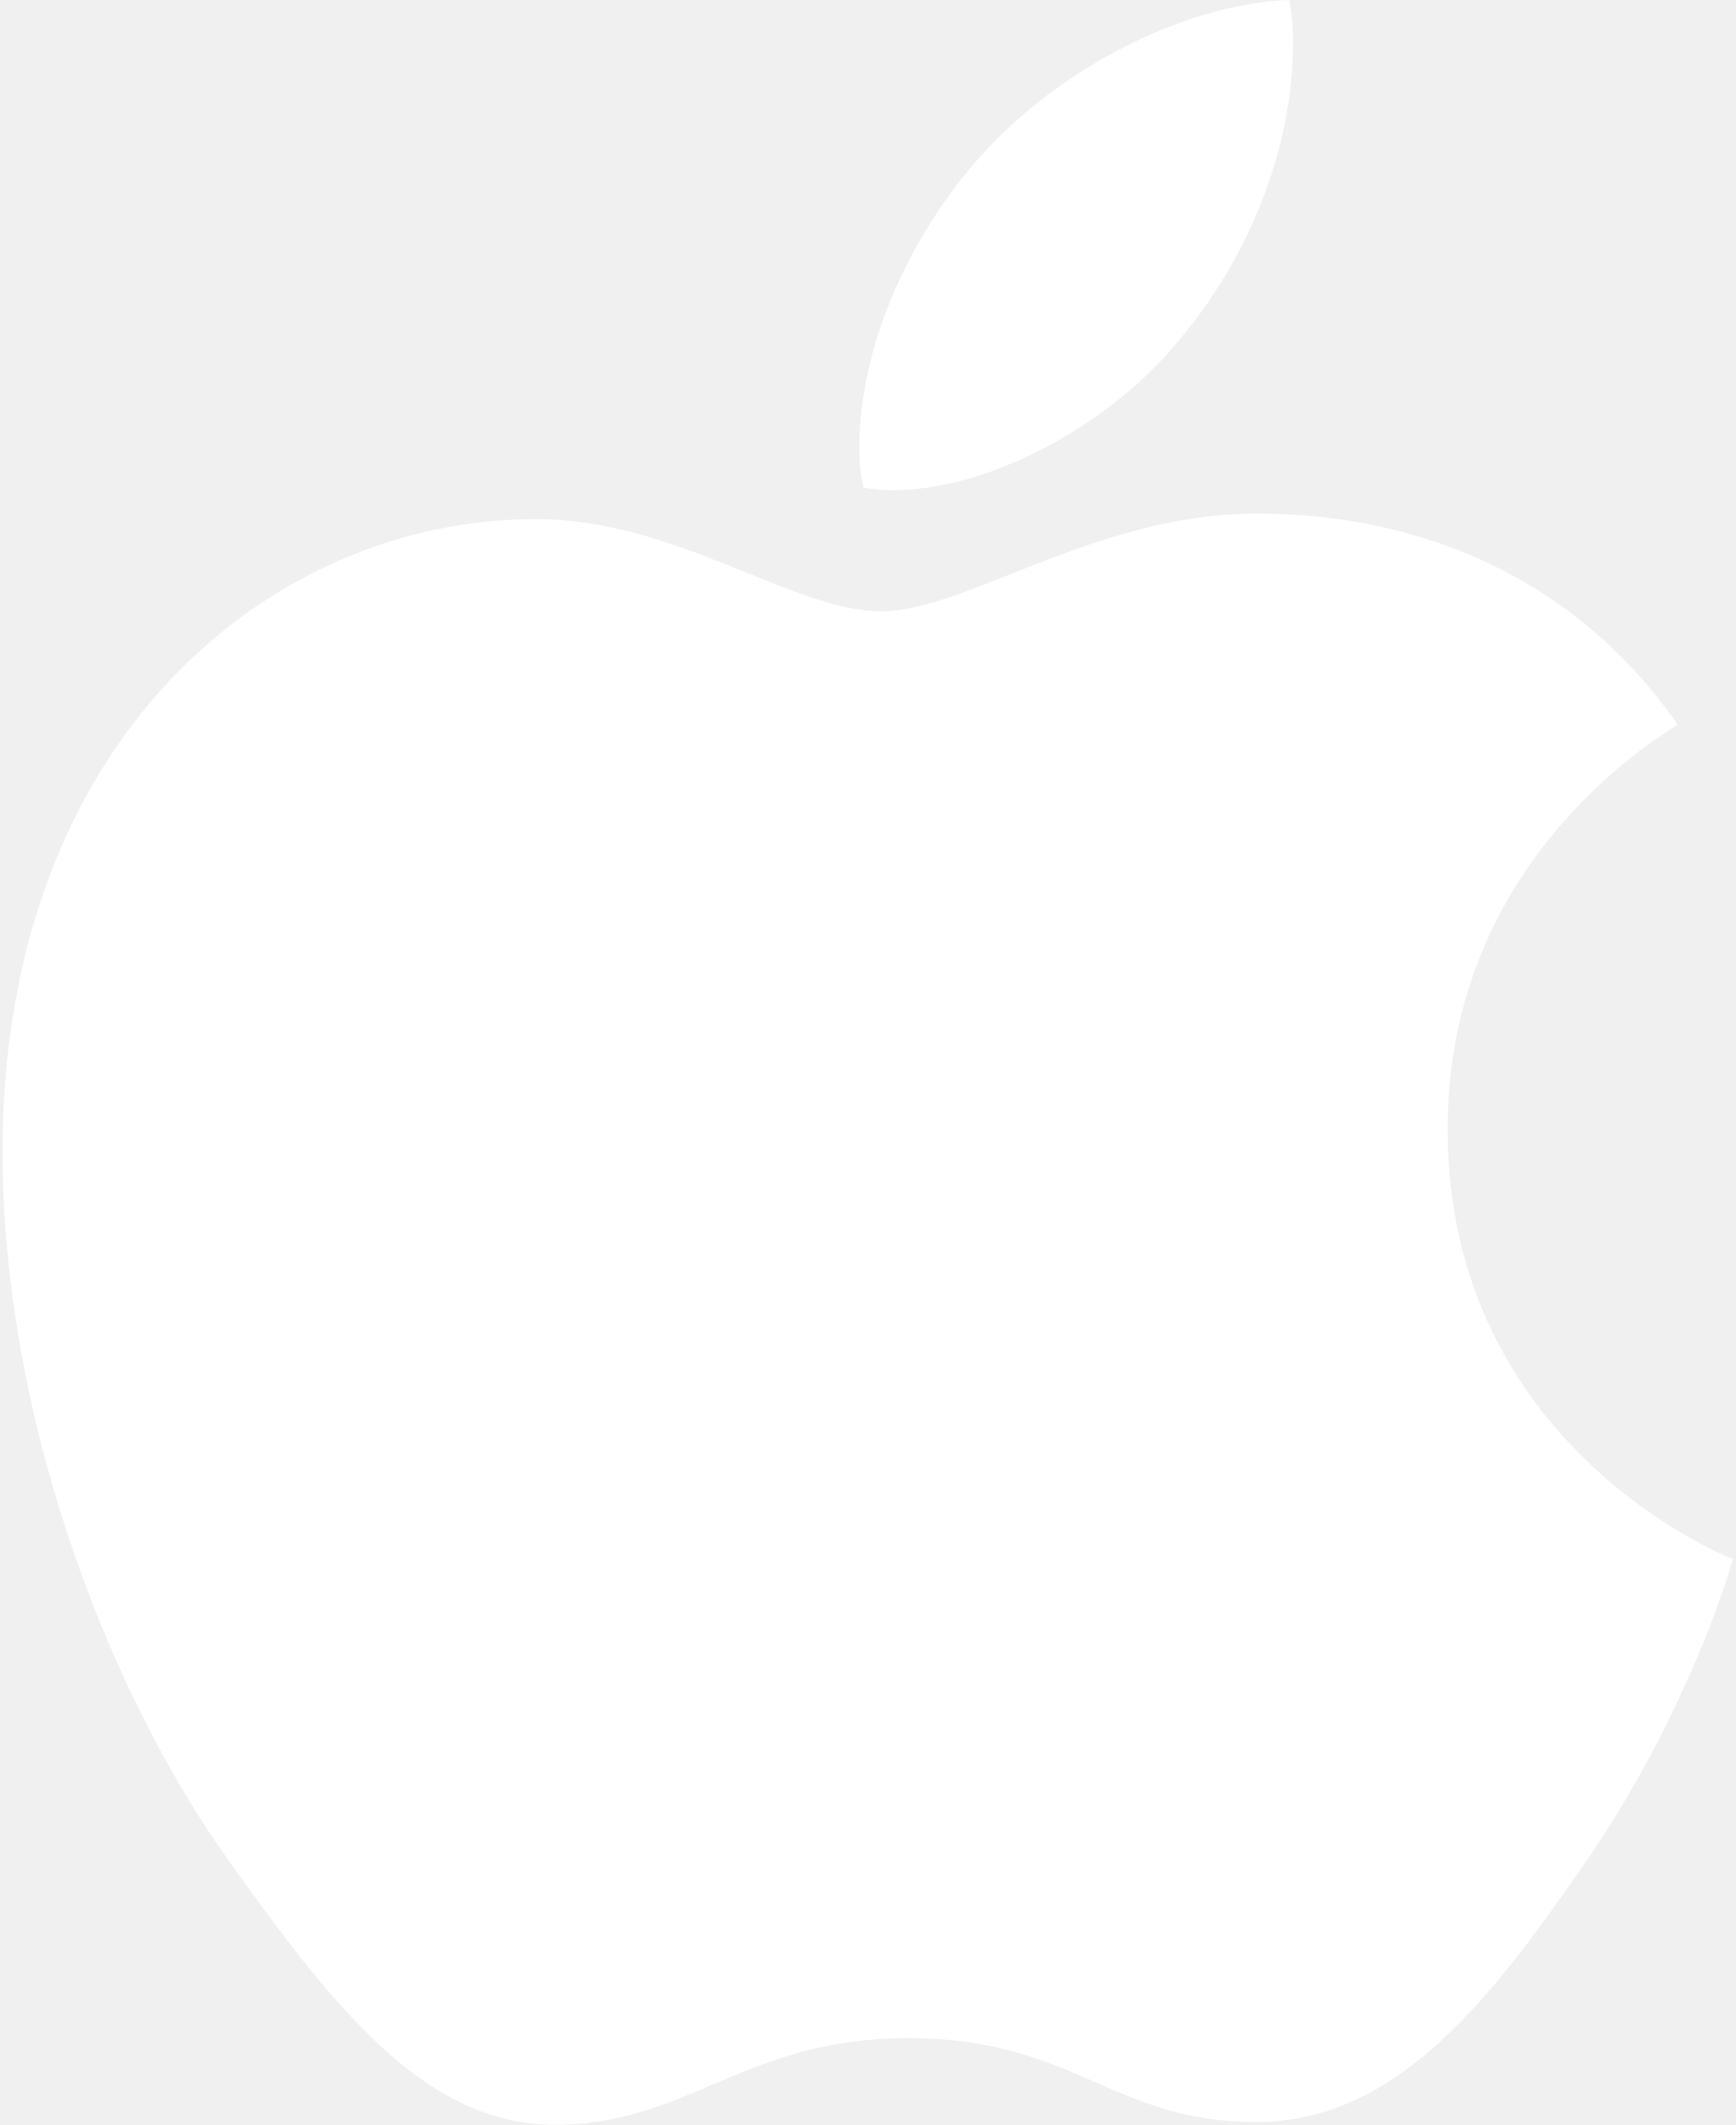
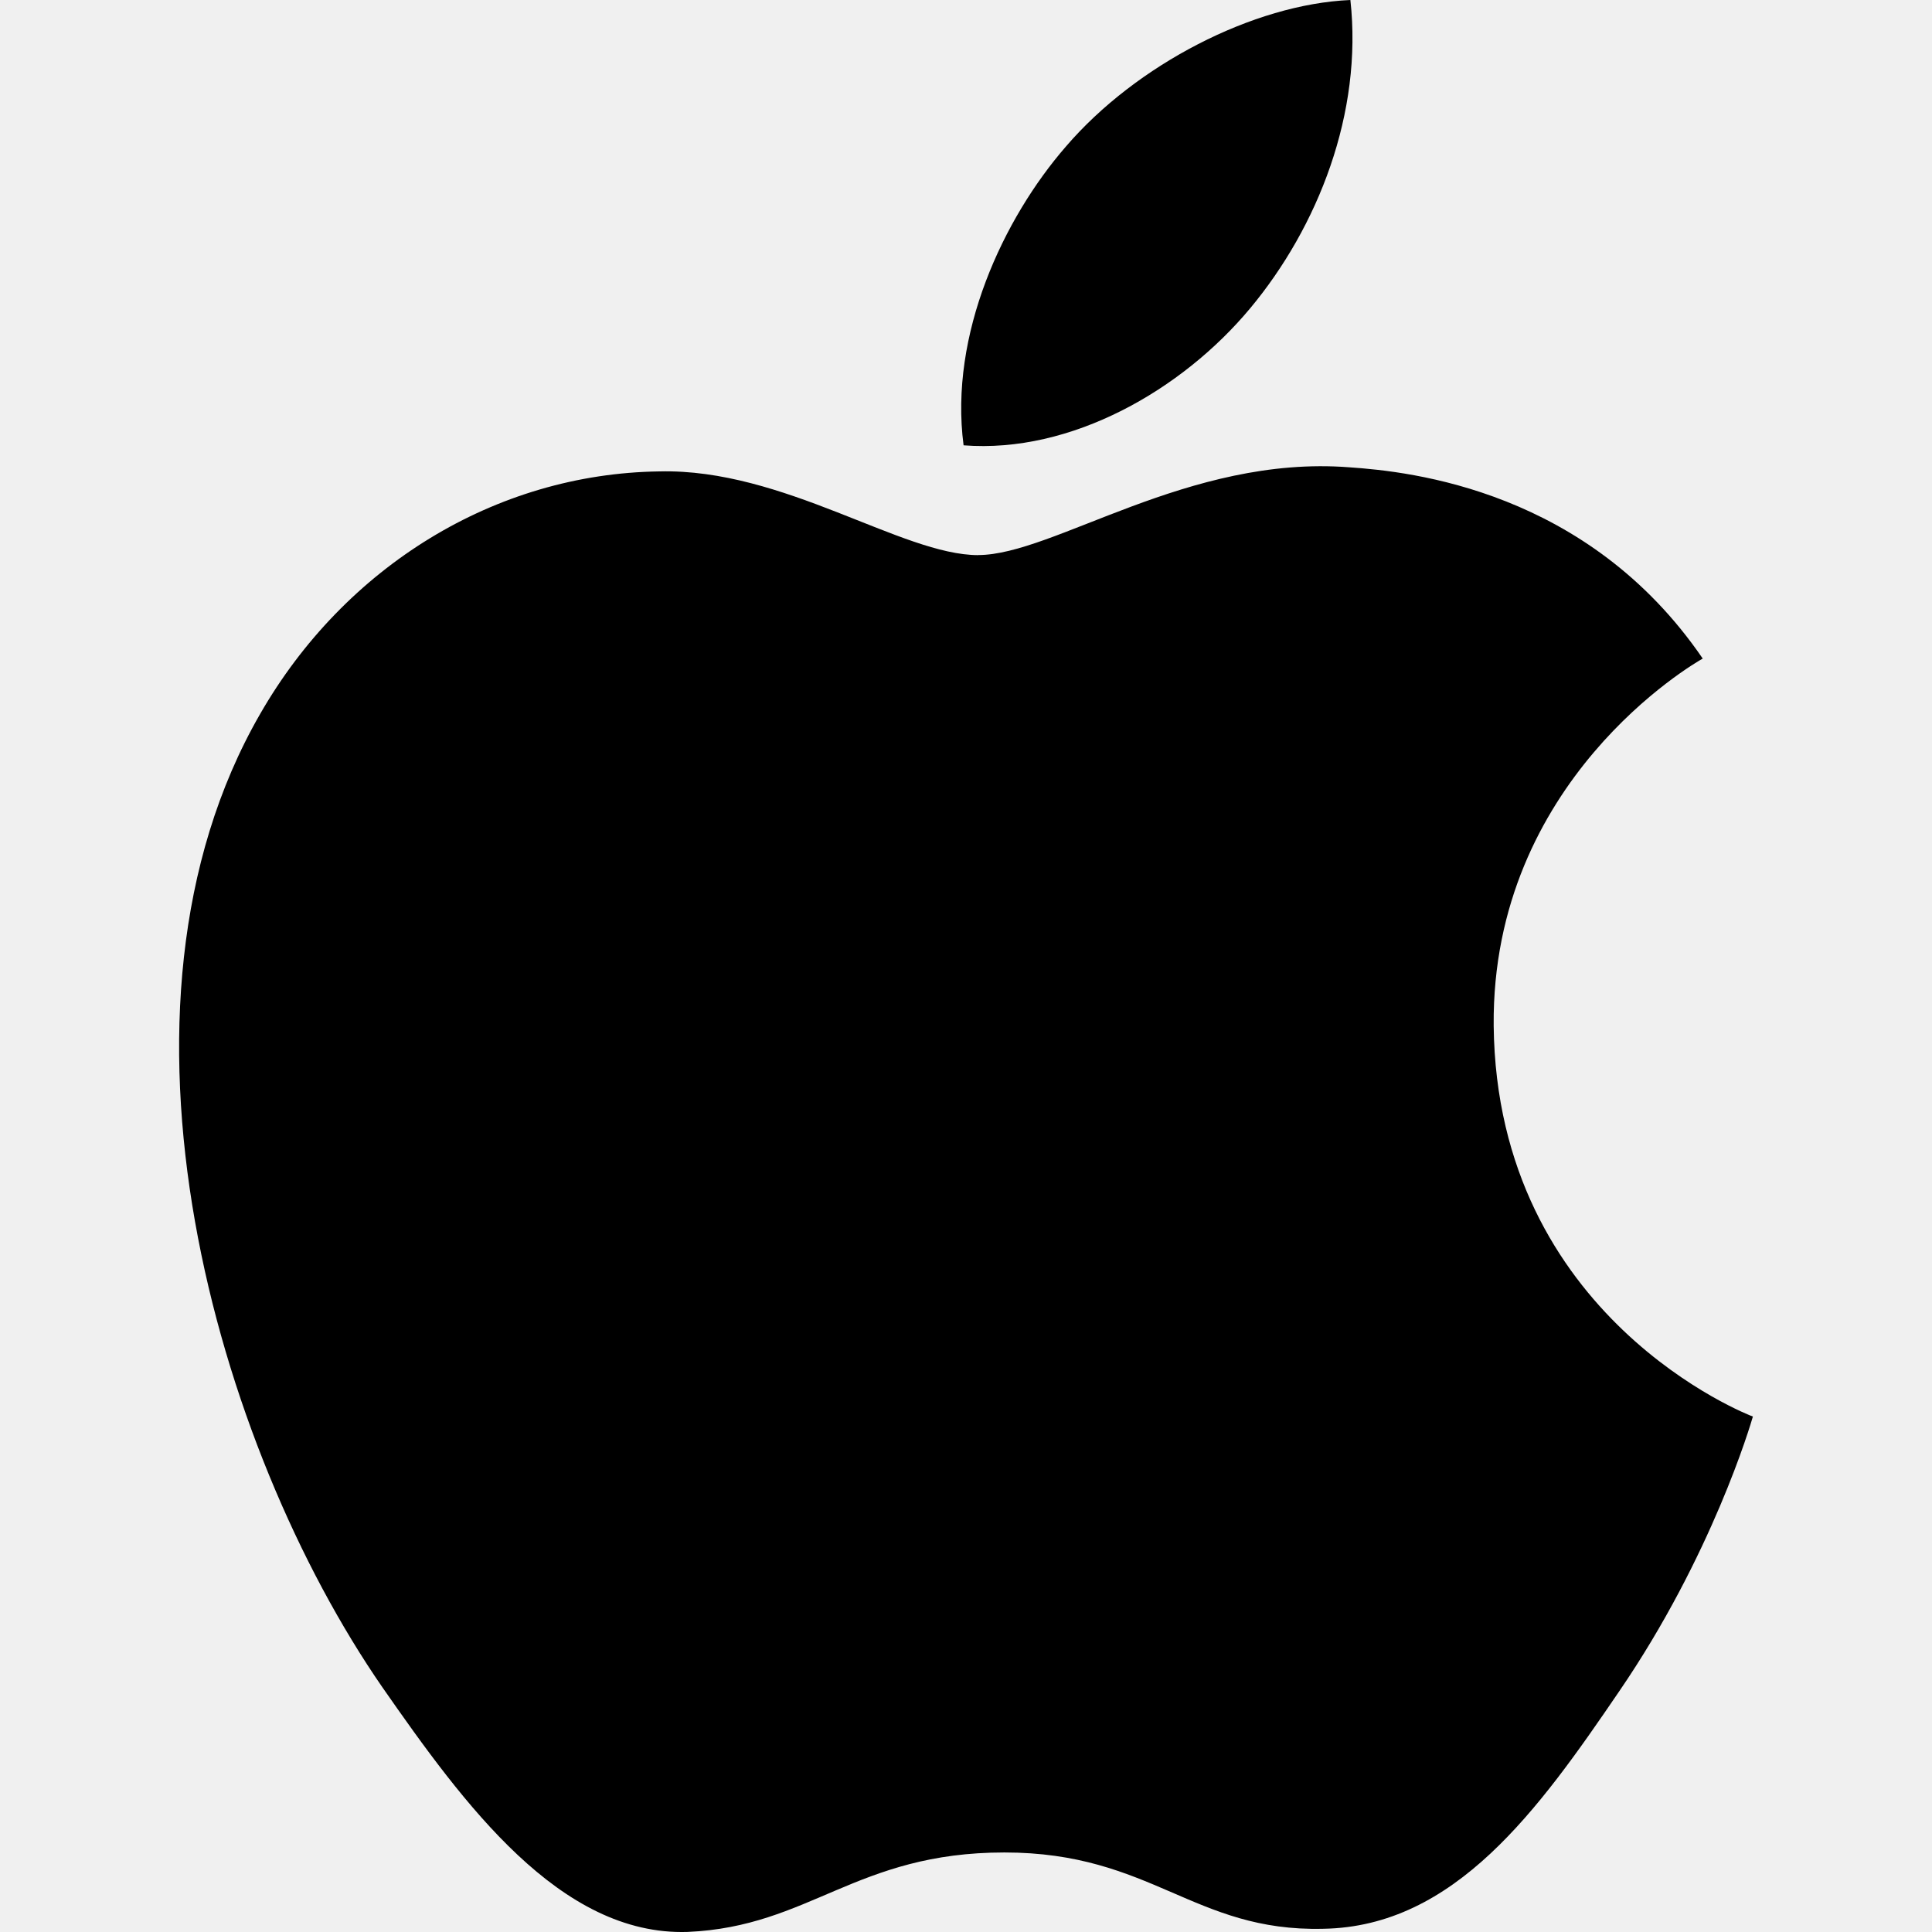
- <svg xmlns="http://www.w3.org/2000/svg" xml:space="preserve" width="209" height="256" viewBox="0 0 814 1000">
-   <path fill="#fff" d="M788.1 340.9c-5.8 4.5-108.2 62.2-108.2 190.5 0 148.4 130.3 200.9 134.2 202.2-.6 3.2-20.7 71.9-68.7 141.9-42.8 61.6-87.5 123.1-155.5 123.1s-85.5-39.5-164-39.5c-76.5 0-103.7 40.8-165.9 40.8s-105.6-57-155.5-127C46.7 790.7 0 663 0 541.8c0-194.4 126.4-297.5 250.8-297.5 66.1 0 121.2 43.4 162.7 43.4 39.5 0 101.1-46 176.3-46 28.5 0 130.9 2.6 198.3 99.2zm-234-181.5c31.1-36.9 53.1-88.1 53.1-139.3 0-7.1-.6-14.3-1.9-20.1-50.6 1.9-110.8 33.7-147.1 75.8-28.5 32.4-55.1 83.6-55.1 135.5 0 7.8 1.3 15.6 1.9 18.1 3.2.6 8.4 1.3 13.6 1.3 45.4 0 102.5-30.4 135.5-71.3z" />
+ <svg xmlns="http://www.w3.org/2000/svg" role="img" viewBox="0 0 24 24">
+   <path d="M12.152 6.896c-.948 0-2.415-1.078-3.96-1.04-2.04.027-3.91 1.183-4.961 3.014-2.117 3.675-.546 9.103 1.519 12.09 1.013 1.454 2.208 3.09 3.792 3.039 1.52-.065 2.09-.987 3.935-.987 1.831 0 2.35.987 3.96.948 1.637-.026 2.676-1.48 3.676-2.948 1.156-1.688 1.636-3.325 1.662-3.415-.039-.013-3.182-1.221-3.22-4.857-.026-3.04 2.48-4.494 2.597-4.559-1.429-2.09-3.623-2.324-4.39-2.376-2-.156-3.675 1.09-4.61 1.09zM15.53 3.83c.843-1.012 1.4-2.427 1.245-3.83-1.207.052-2.662.805-3.532 1.818-.78.896-1.454 2.338-1.273 3.714 1.338.104 2.715-.688 3.559-1.701" />
</svg>
